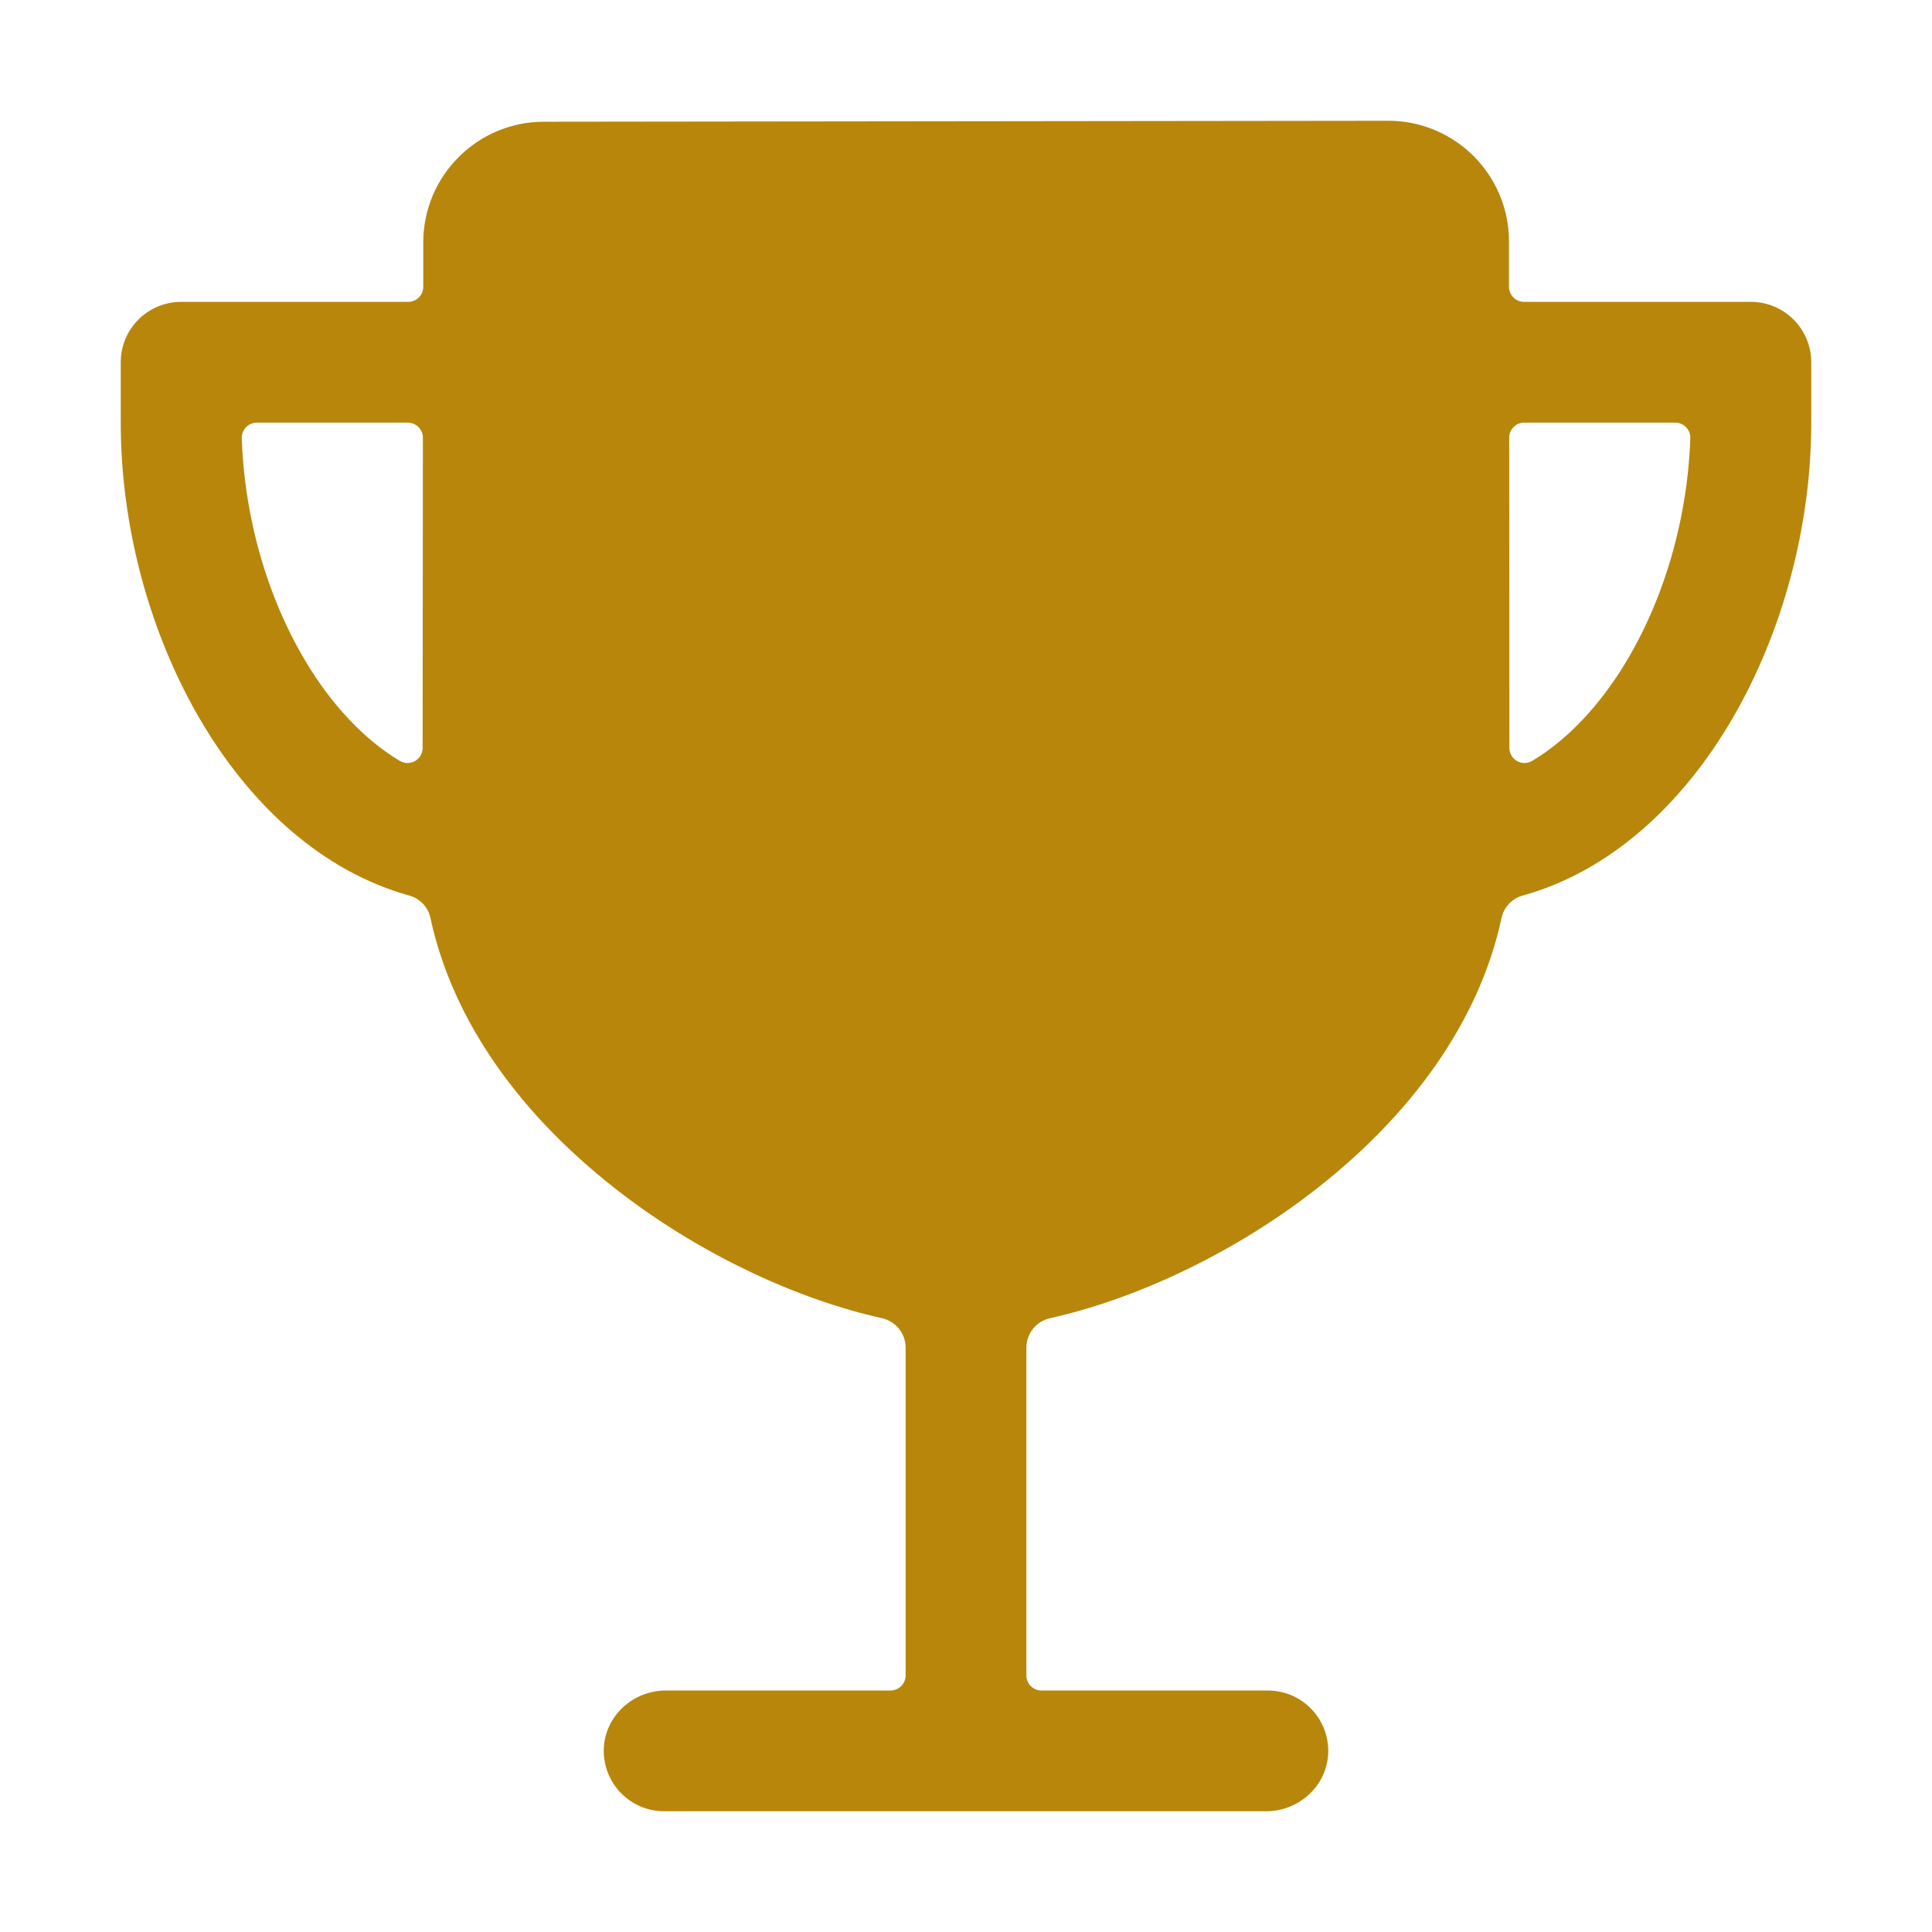
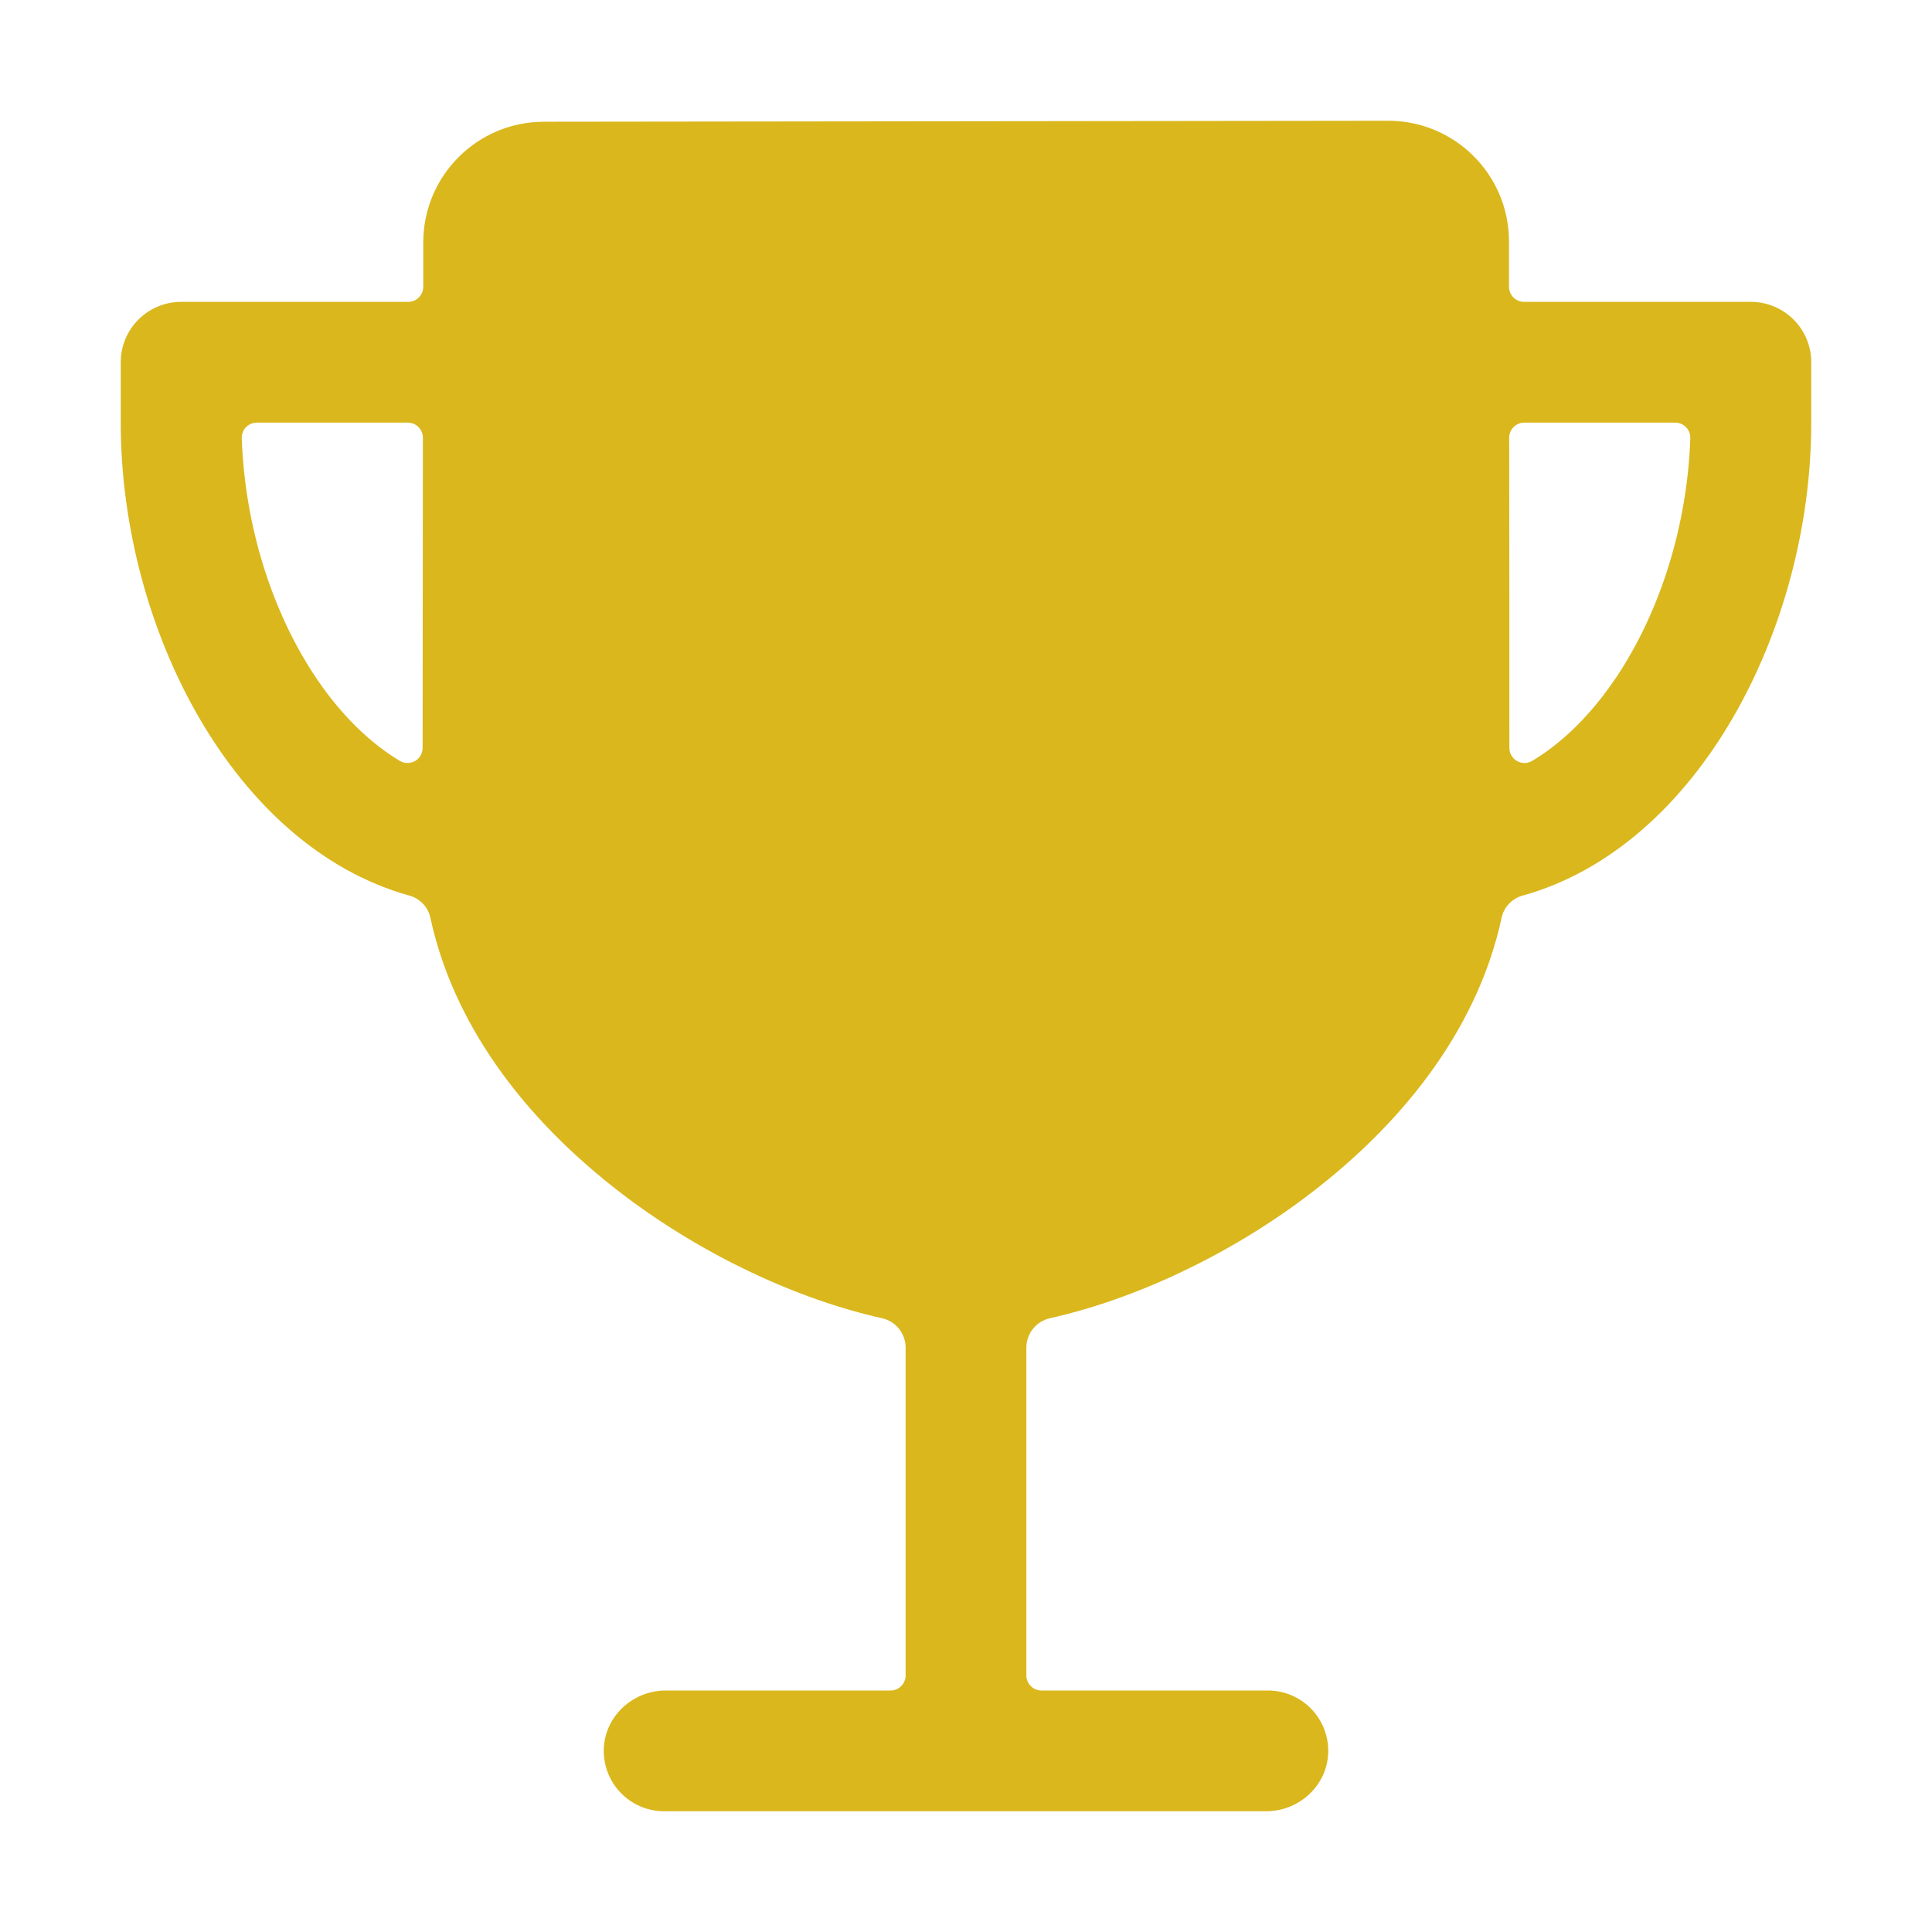
<svg xmlns="http://www.w3.org/2000/svg" class="ionicon" viewBox="0 0 512 512">
-   <path fill="#b8860b" d="M464 80h-60.1a4 4 0 01-4-4V63.92a32 32 0 00-32-31.92l-223.79.26a32 32 0 00-31.94 31.93V76a4 4 0 01-4 4H48a16 16 0 00-16 16v16c0 54.53 30 112.45 76.52 125.35a7.82 7.82 0 015.55 5.9c5.77 26.89 23.52 52.5 51.41 73.61 20.91 15.83 45.85 27.5 68.27 32.48a8 8 0 016.25 7.8V444a4 4 0 01-4 4h-59.55c-8.61 0-16 6.62-16.43 15.23A16 16 0 00176 480h159.55c8.61 0 16-6.62 16.43-15.23A16 16 0 00336 448h-60a4 4 0 01-4-4v-86.86a8 8 0 016.25-7.8c22.42-5 47.36-16.65 68.27-32.48 27.89-21.11 45.64-46.72 51.41-73.61a7.82 7.82 0 015.55-5.9C450 224.45 480 166.53 480 112V96a16 16 0 00-16-16zM112 198.22a4 4 0 01-6 3.45c-10.26-6.11-17.75-15.37-22.14-21.89-11.91-17.69-19-40.67-19.79-63.63a4 4 0 014-4.15h40a4 4 0 014 4c-.02 27.45-.07 58.87-.07 82.22zm316.13-18.44c-4.39 6.52-11.87 15.78-22.13 21.89a4 4 0 01-6-3.46c0-26.51 0-56.63-.05-82.21a4 4 0 014-4h40a4 4 0 014 4.15c-.79 22.96-7.9 45.94-19.81 63.63z" />
+   <path fill="#DAB71C" d="M464 80h-60.1a4 4 0 01-4-4V63.92a32 32 0 00-32-31.92l-223.79.26a32 32 0 00-31.94 31.93V76a4 4 0 01-4 4H48a16 16 0 00-16 16v16c0 54.53 30 112.45 76.52 125.35a7.82 7.82 0 015.55 5.9c5.77 26.89 23.52 52.5 51.41 73.61 20.91 15.83 45.85 27.5 68.27 32.48a8 8 0 016.25 7.8V444a4 4 0 01-4 4h-59.55c-8.61 0-16 6.62-16.43 15.23A16 16 0 00176 480h159.55c8.61 0 16-6.62 16.43-15.23A16 16 0 00336 448h-60a4 4 0 01-4-4v-86.86a8 8 0 016.25-7.8c22.42-5 47.36-16.65 68.27-32.48 27.89-21.11 45.64-46.72 51.41-73.61a7.82 7.82 0 015.55-5.9C450 224.45 480 166.53 480 112V96a16 16 0 00-16-16zM112 198.22a4 4 0 01-6 3.45c-10.26-6.11-17.75-15.37-22.14-21.89-11.91-17.69-19-40.67-19.79-63.63a4 4 0 014-4.15h40a4 4 0 014 4c-.02 27.45-.07 58.87-.07 82.22zm316.13-18.44c-4.39 6.52-11.87 15.78-22.13 21.89a4 4 0 01-6-3.46c0-26.51 0-56.63-.05-82.21a4 4 0 014-4h40a4 4 0 014 4.15c-.79 22.96-7.9 45.94-19.81 63.63z" />
</svg>
